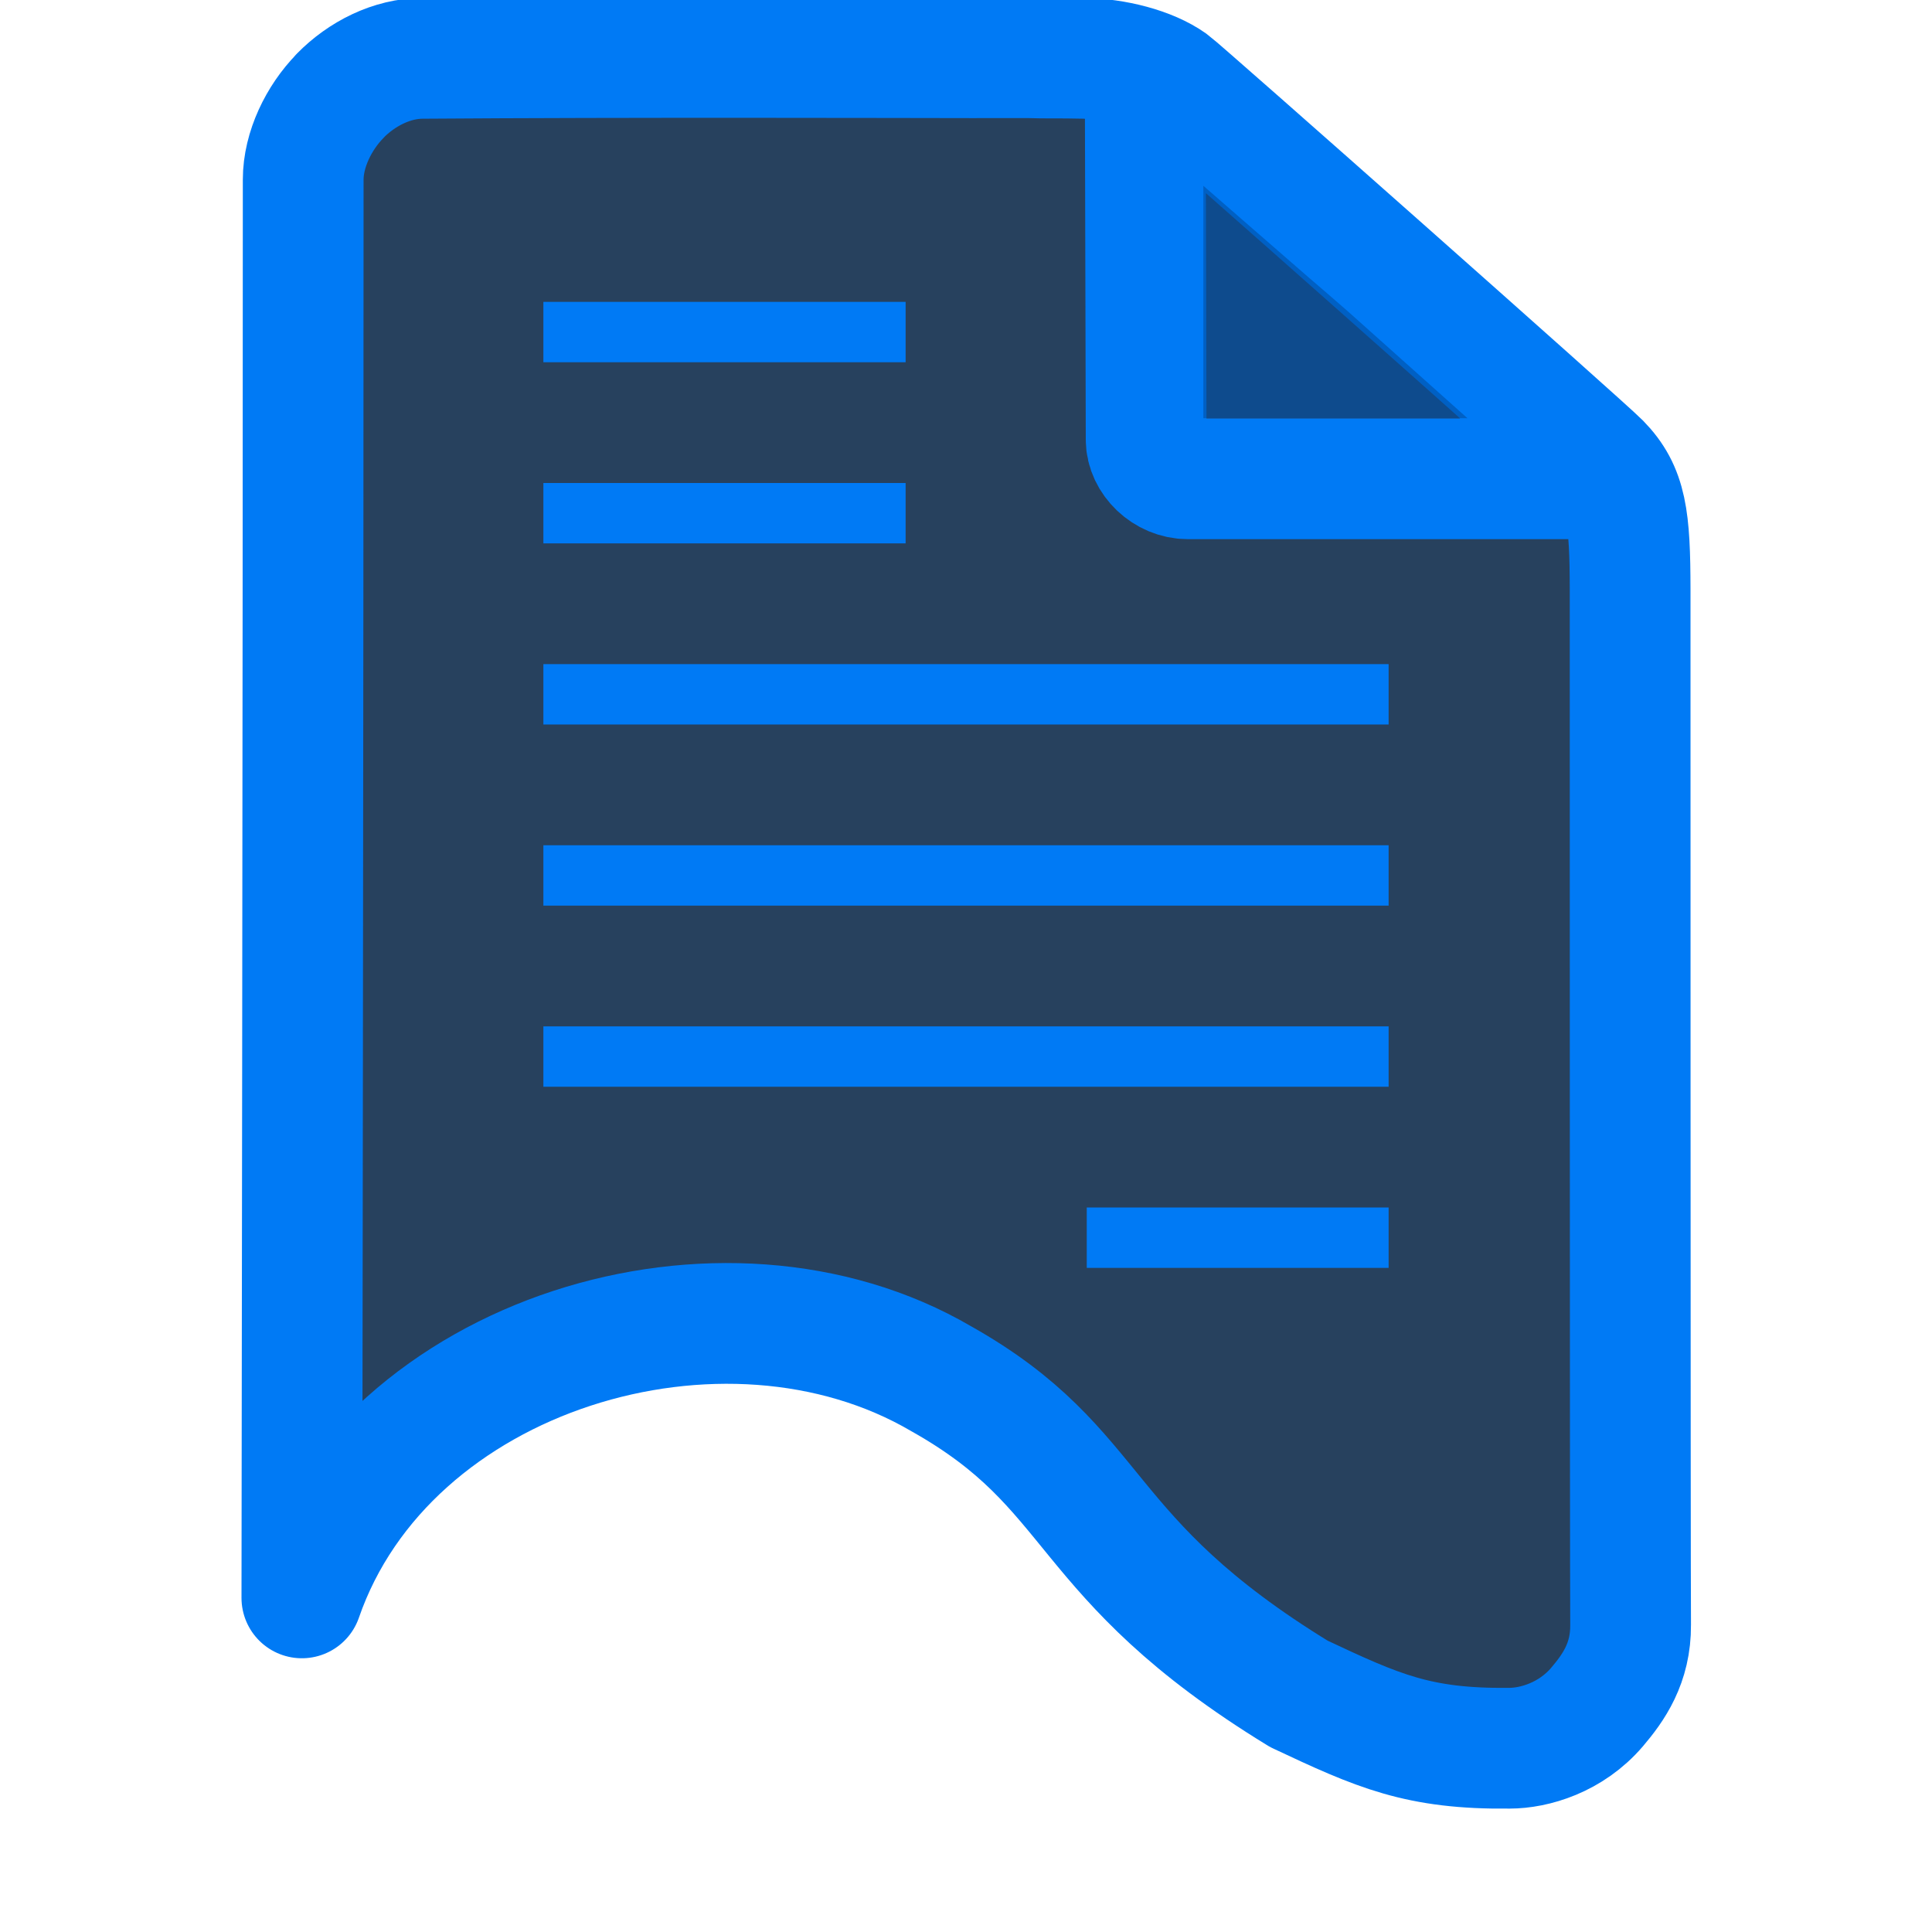
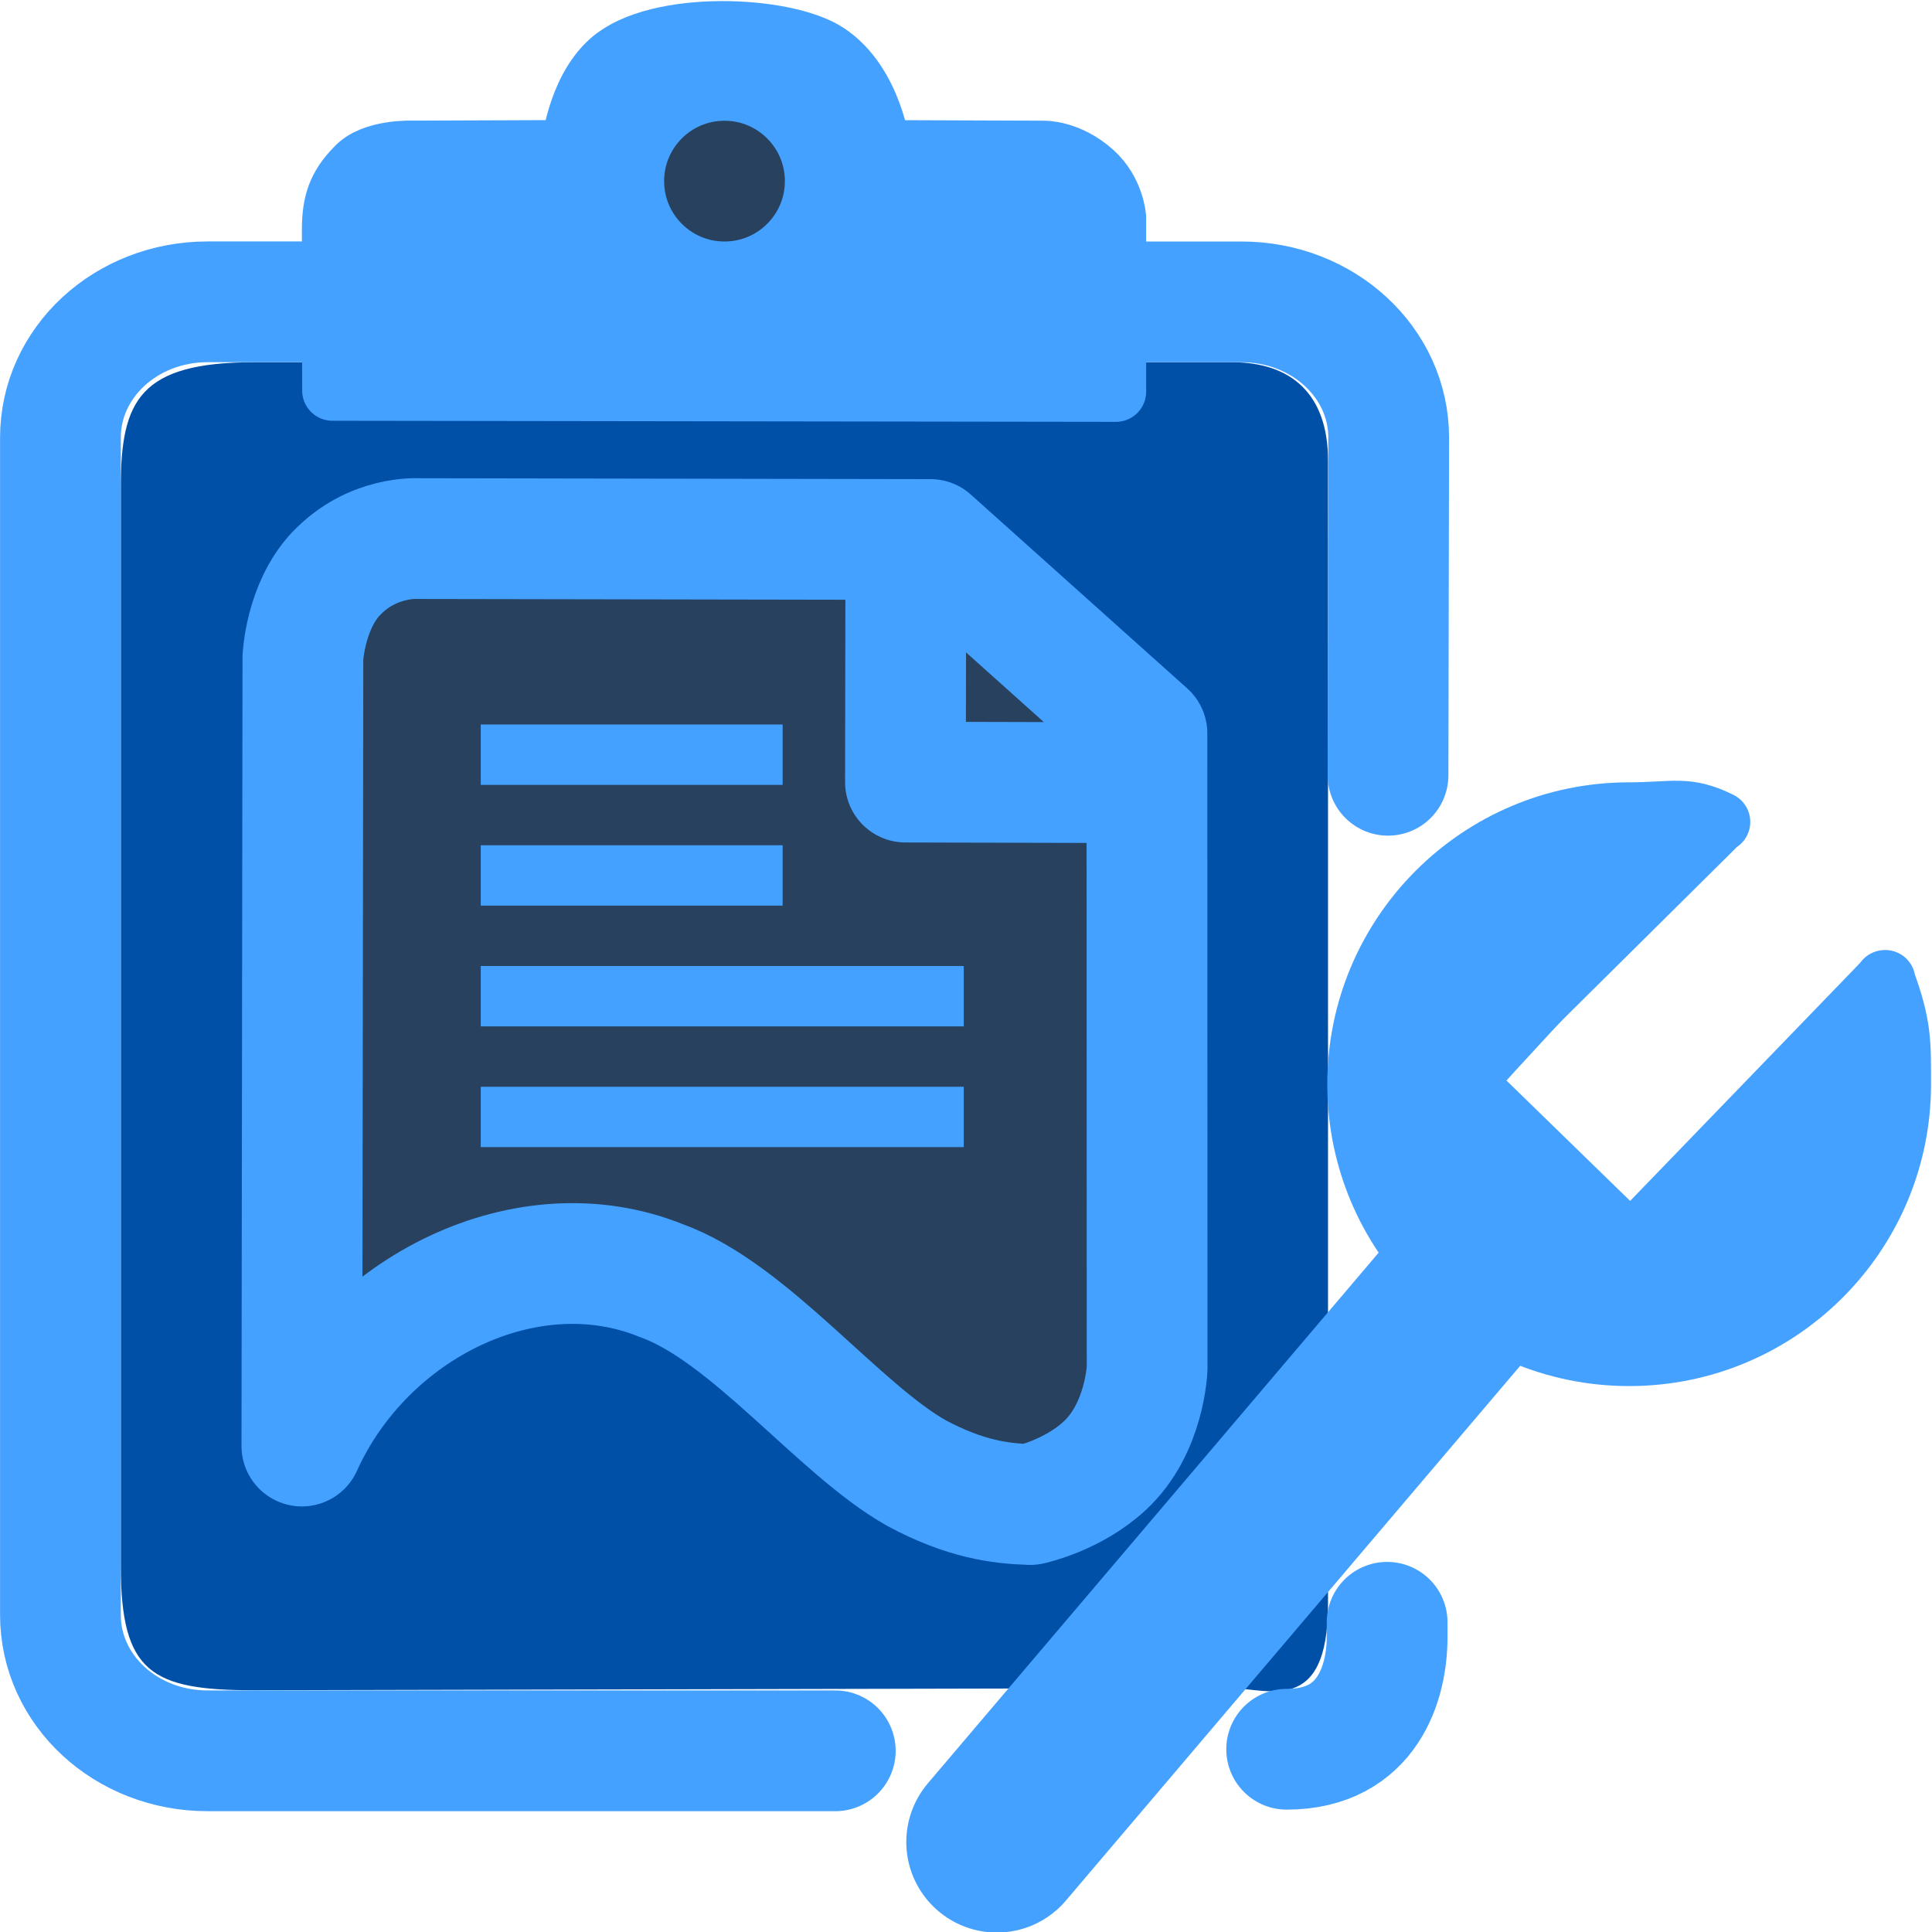
<svg xmlns="http://www.w3.org/2000/svg" width="32" height="32" version="1.1">
  <g transform="translate(0 -1004.4)">
-     <path d="m18.968 1005.6s0.016 5.657 0.016 6.083c2.8e-5 0.335 0.322 0.647 0.688 0.647 0.508 7e-4 6.766 0 6.766 0m-20.807-6.338c-0.35 0.357-0.609 0.885-0.609 1.384 0 8.003-0.022 23.49-0.022 23.49 1.41-4.076 6.99-5.738 10.589-3.63 2.679 1.506 2.216 2.949 5.925 5.22 1.311 0.617 1.978 0.917 3.488 0.9 0.409 0 1.017-0.174 1.451-0.683 0.271-0.319 0.56-0.725 0.555-1.36-0.008-0.948-0.008-16.8-0.008-17.149-0.002-1.176-0.054-1.641-0.5-2.097-0.25-0.256-6.938-6.18-7.1-6.295-0.354-0.253-0.943-0.398-1.447-0.406-0.428-0.01-0.607 0-0.913-0.01-0.291 0-0.659 6e-4 -0.971 3e-4 -0.985-1e-3 -5.721-0.015-9.068 0.01-0.51 0-1.012 0.257-1.369 0.622z" fill="#27415e" stroke="#007af5" stroke-linejoin="round" stroke-width="2" />
-     <g fill="none" stroke="#007af5">
-       <path d="m9 1009.9h6" />
-       <path d="m9 1015.9h14" stroke-width="1" />
-       <path d="m9 1012.9h6" />
-       <path d="m9 1018.9h14" stroke-width="1" />
-       <path d="m9 1021.9h14" stroke-width="1" />
-       <path d="m18 1024.9h5" />
+     <path d="m18.304 1010.4h2.103c0.985 0 1.589 0.533 1.589 1.627v18.944c0 1.867-1.004 1.386-1.649 1.388l-16.136 0.037c-1.703 0-2.21-0.291-2.21-2.062v-17.872c0-1.432 0.316-2.062 2.21-2.062h1.391l13.343 0.012" fill="#0050a8" />
+     <g stroke="#45a1ff" stroke-linejoin="round">
+       <path d="m5.5 1008.2 0.005 2.669 12.979 0.018-5.44e-4 -2.886s-0.028-0.433-0.379-0.748c-0.409-0.367-0.818-0.354-0.818-0.354l-2.701-0.01s-0.127-1.104-0.88-1.605c-0.701-0.465-2.827-0.553-3.595 0.127-0.569 0.504-0.655 1.477-0.655 1.477l-2.62 0.01s-0.667-0.029-0.946 0.287c-0.293 0.296-0.389 0.575-0.389 1.012z" fill="#45a1ff" stroke-width="1px" />
+       <path d="m18.996 1009.4h1.567c1.35 0 2.44 1.004 2.438 2.25l-0.011 5.591m-0.015 14.029v0.249c0 0.738-0.314 1.854-1.664 1.854m-7.476 0.026h-10.396c-1.35 4e-4 -2.438-1.003-2.438-2.25v-19.5c0-1.246 1.087-2.25 2.438-2.25h1.553" fill="none" stroke-linecap="round" stroke-width="2" />
+       <path d="m5.568 1013.9c-0.514 0.545-0.551 1.394-0.551 1.394l-0.017 13.057c1.045-2.311 3.737-3.639 5.954-2.74 1.457 0.522 2.943 2.467 4.228 3.189 0.796 0.427 1.376 0.504 1.882 0.52 0 0 0.697-0.147 1.231-0.64 0.673-0.621 0.705-1.62 0.705-1.62l-3e-3 -10.513-3.585-3.211-8.484-0.015s-0.763-0.053-1.36 0.581z" fill="#27415e" stroke-width="2" />
    </g>
-     <path d="m20.931 1010v-0.327l0.077 0.067c0.042 0.037 0.191 0.165 0.331 0.285 0.139 0.12 0.275 0.237 0.3 0.26l0.047 0.042h-0.755z" fill="#0050a8" opacity=".63" stroke="#0050a8" stroke-linecap="square" stroke-width="2" />
+     <g fill="none" stroke="#45a1ff">
+       <path d="m7.963 1020.9h8" />
+       <path d="m7.963 1016.9h5" />
+       <path d="m15.004 1013.2-0.007 4.154 3.991 0.01" stroke-linejoin="round" stroke-width="2" />
+       <path d="m7.963 1018.9h5" />
+       <path d="m7.963 1022.9h8" />
+       <path d="m28.391 1018.1-4.196 4.158 2.816 2.741 4.098-4.241 0.116-0.123m-0.006 8e-4c0.277 0.752 0.265 1.033 0.265 1.722 0 2.485-2.015 4.5-4.5 4.5s-4.5-2.015-4.5-4.5 2.015-4.5 4.5-4.5c0.737 0 0.948-0.121 1.506 0.156" stroke-linecap="round" stroke-width="1px" />
+     </g>
+     <g stroke="#45a1ff" stroke-linecap="round">
+       <path d="m26.433 1026.3c-0.871-0.128-1.566-0.484-2.215-1.133-0.805-0.807-1.128-1.526-1.173-2.621-0.019-0.464-0.003-0.716 0.066-1.028 0.317-1.441 1.435-2.609 2.869-3 0.358-0.097 1.38-0.156 1.653-0.095l0.197 0.044-1.819 1.947c-1 1.071-1.819 1.965-1.819 1.988 0 0.023 0.67 0.652 1.49 1.398 0.819 0.746 1.552 1.414 1.628 1.483l0.138 0.126 3.469-3.666 0.015 0.524c0.04 1.357-0.566 2.555-1.693 3.349-0.805 0.567-1.855 0.823-2.807 0.683z" fill="#45a1ff" stroke-linejoin="bevel" />
+       <path d="m24.164 1025.9-7.653 9.009" fill="none" stroke-width="3" />
+       <circle cx="12" cy="1007.4" r="1.5" fill="#27415e" stroke-linejoin="bevel" />
+     </g>
  </g>
</svg>
